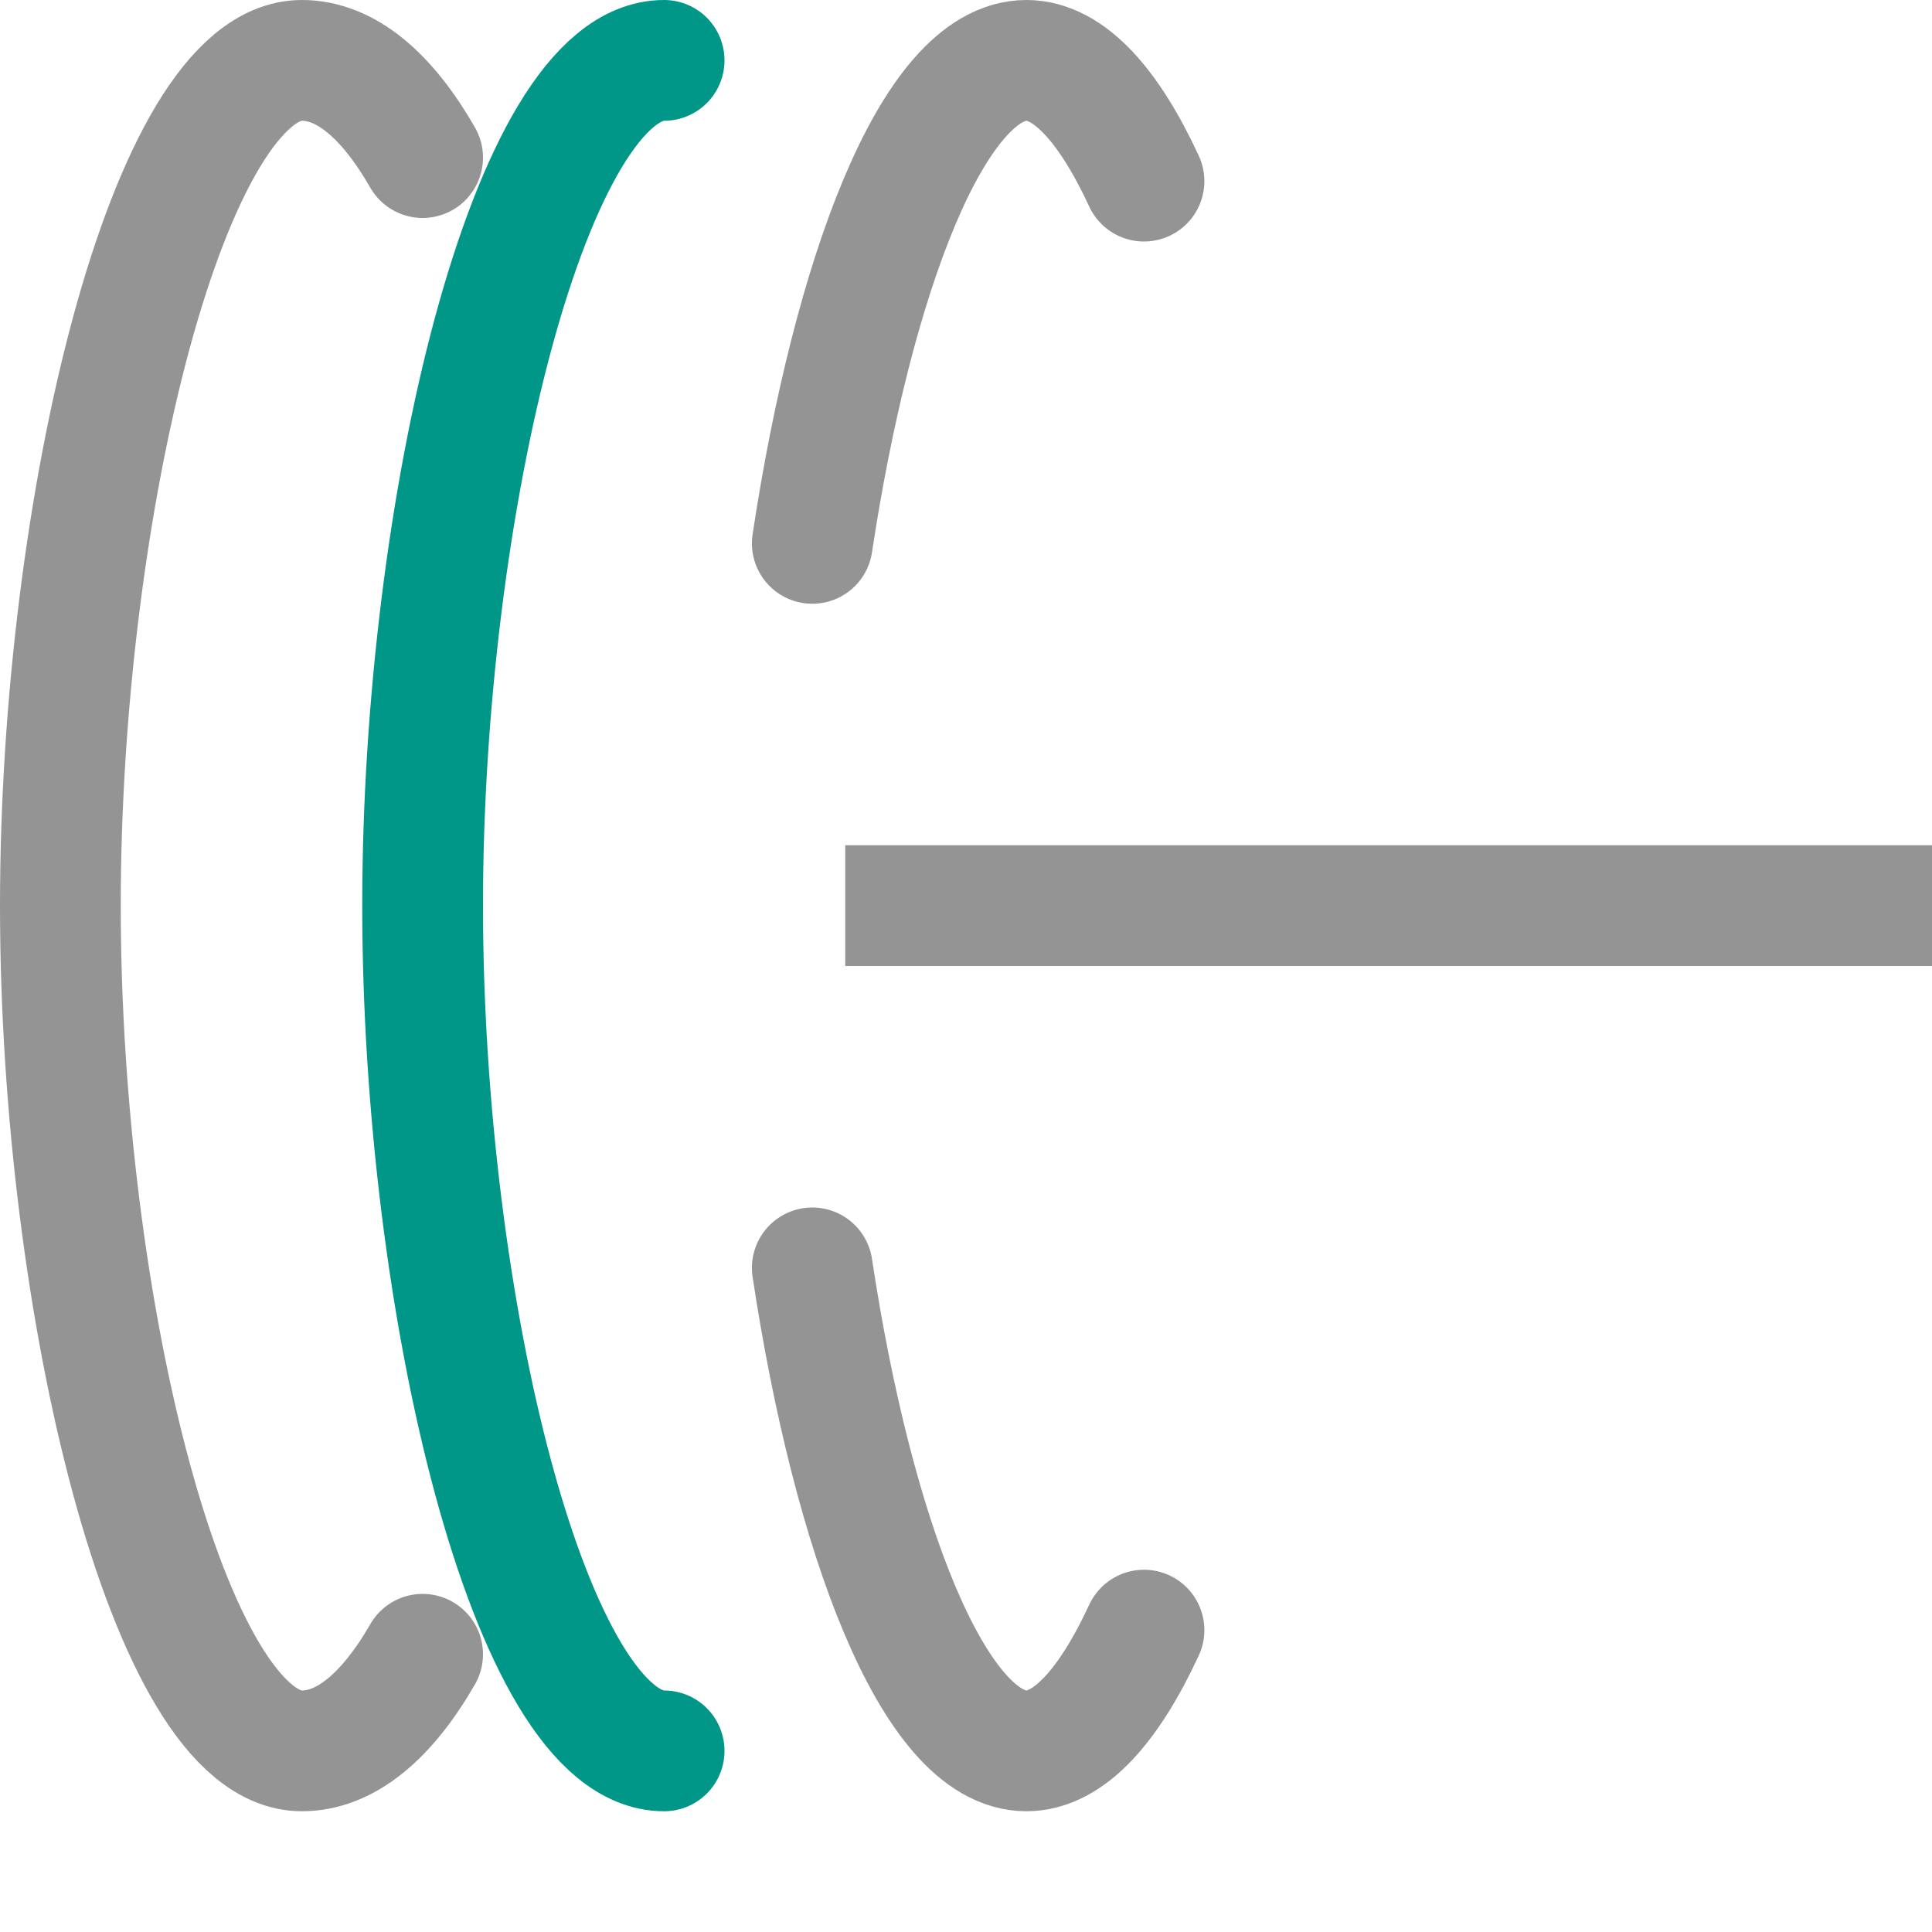
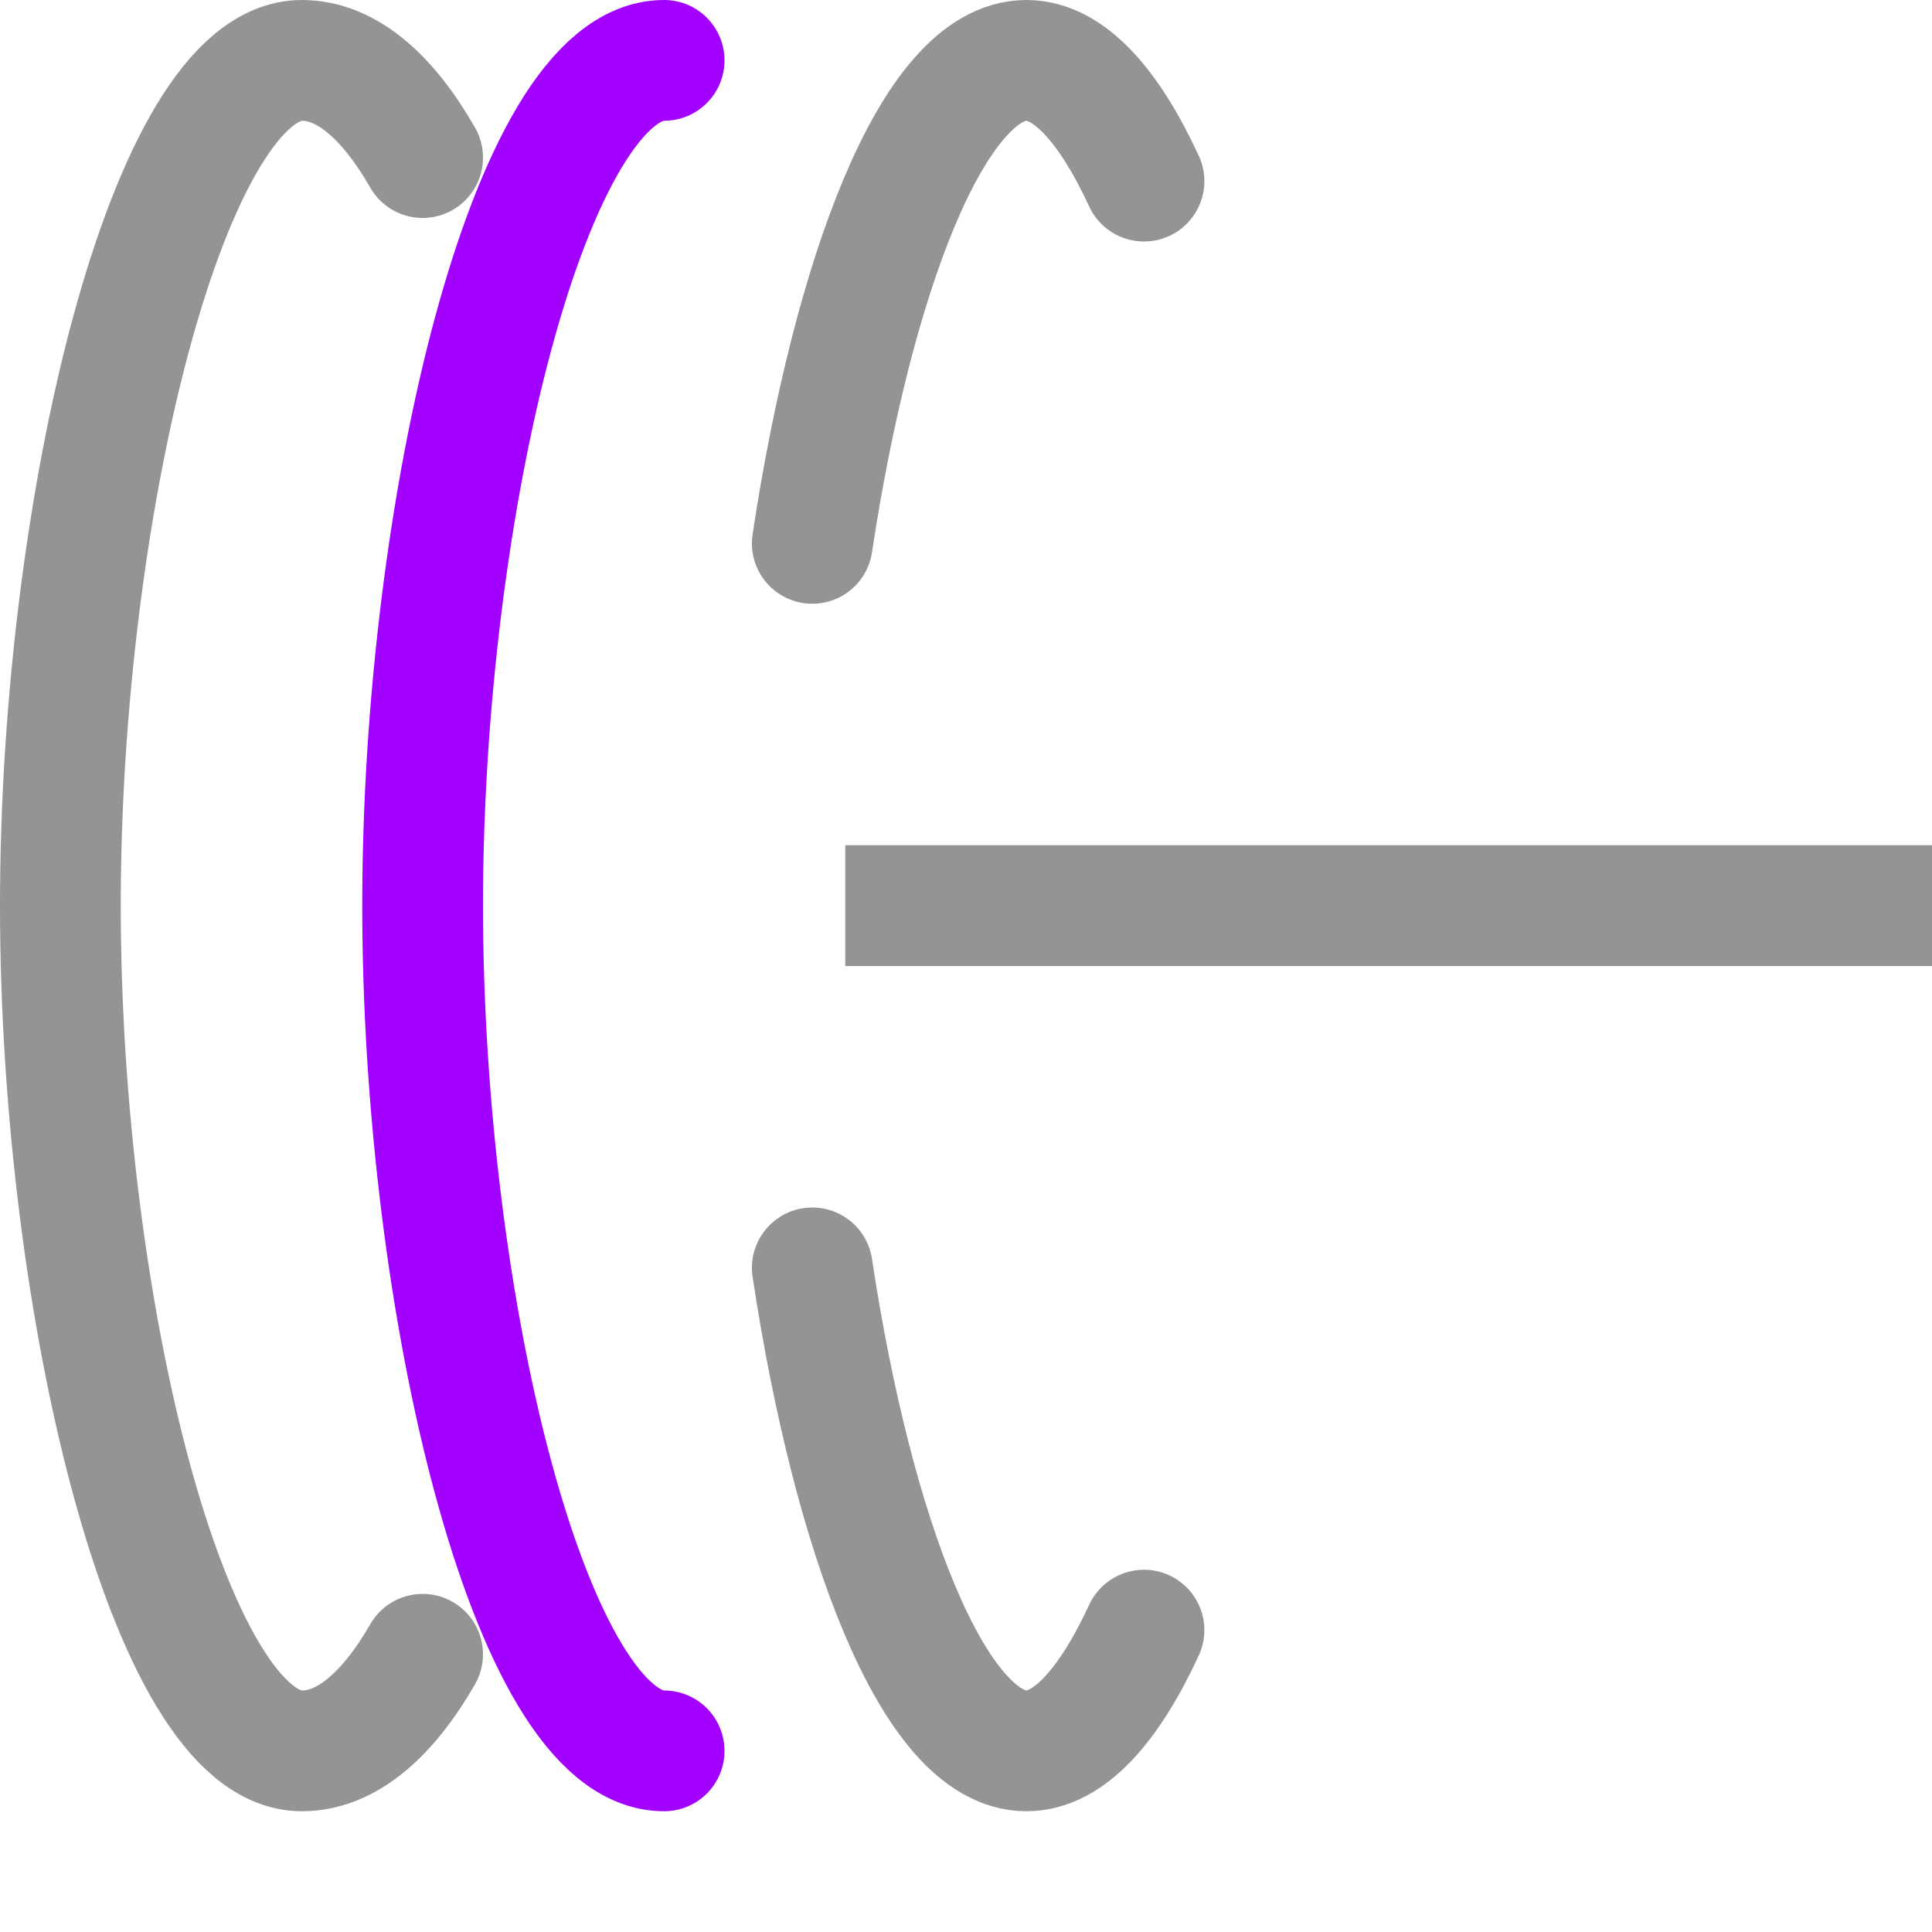
<svg xmlns="http://www.w3.org/2000/svg" width="16" height="16" viewBox="0 0 16 16">
-   <path d="M5.5,14.5c-1.105,0-2-3.686-2-7s.895-7,2-7" style="fill:none;stroke:#009688;stroke-linecap:round;stroke-linejoin:round" />
+   <path d="M5.5,14.5c-1.105,0-2-3.686-2-7s.895-7,2-7" style="fill:none;stroke:#A200FF;stroke-linecap:round;stroke-linejoin:round" />
  <line x1="7.5" y1="7.5" x2="15.5" y2="7.5" style="fill:none;stroke:#949494;stroke-linecap:square;stroke-linejoin:round" />
  <path d="M3.5,13.7c-.294.511-.636.8-1,.8-1.1,0-2-3.686-2-7s.9-7,2-7c.365,0,.707.293,1,.805" style="fill:none;stroke:#949494;stroke-linecap:round;stroke-linejoin:round" />
  <path d="M6.727,4.5c.334-2.208,1-4,1.773-4,.354,0,.686.378.974,1" style="fill:none;stroke:#949494;stroke-linecap:round;stroke-linejoin:round" />
  <path d="M9.474,13.5c-.288.622-.62,1-.974,1-.77,0-1.439-1.792-1.773-4" style="fill:none;stroke:#949494;stroke-linecap:round;stroke-linejoin:round" />
</svg>
